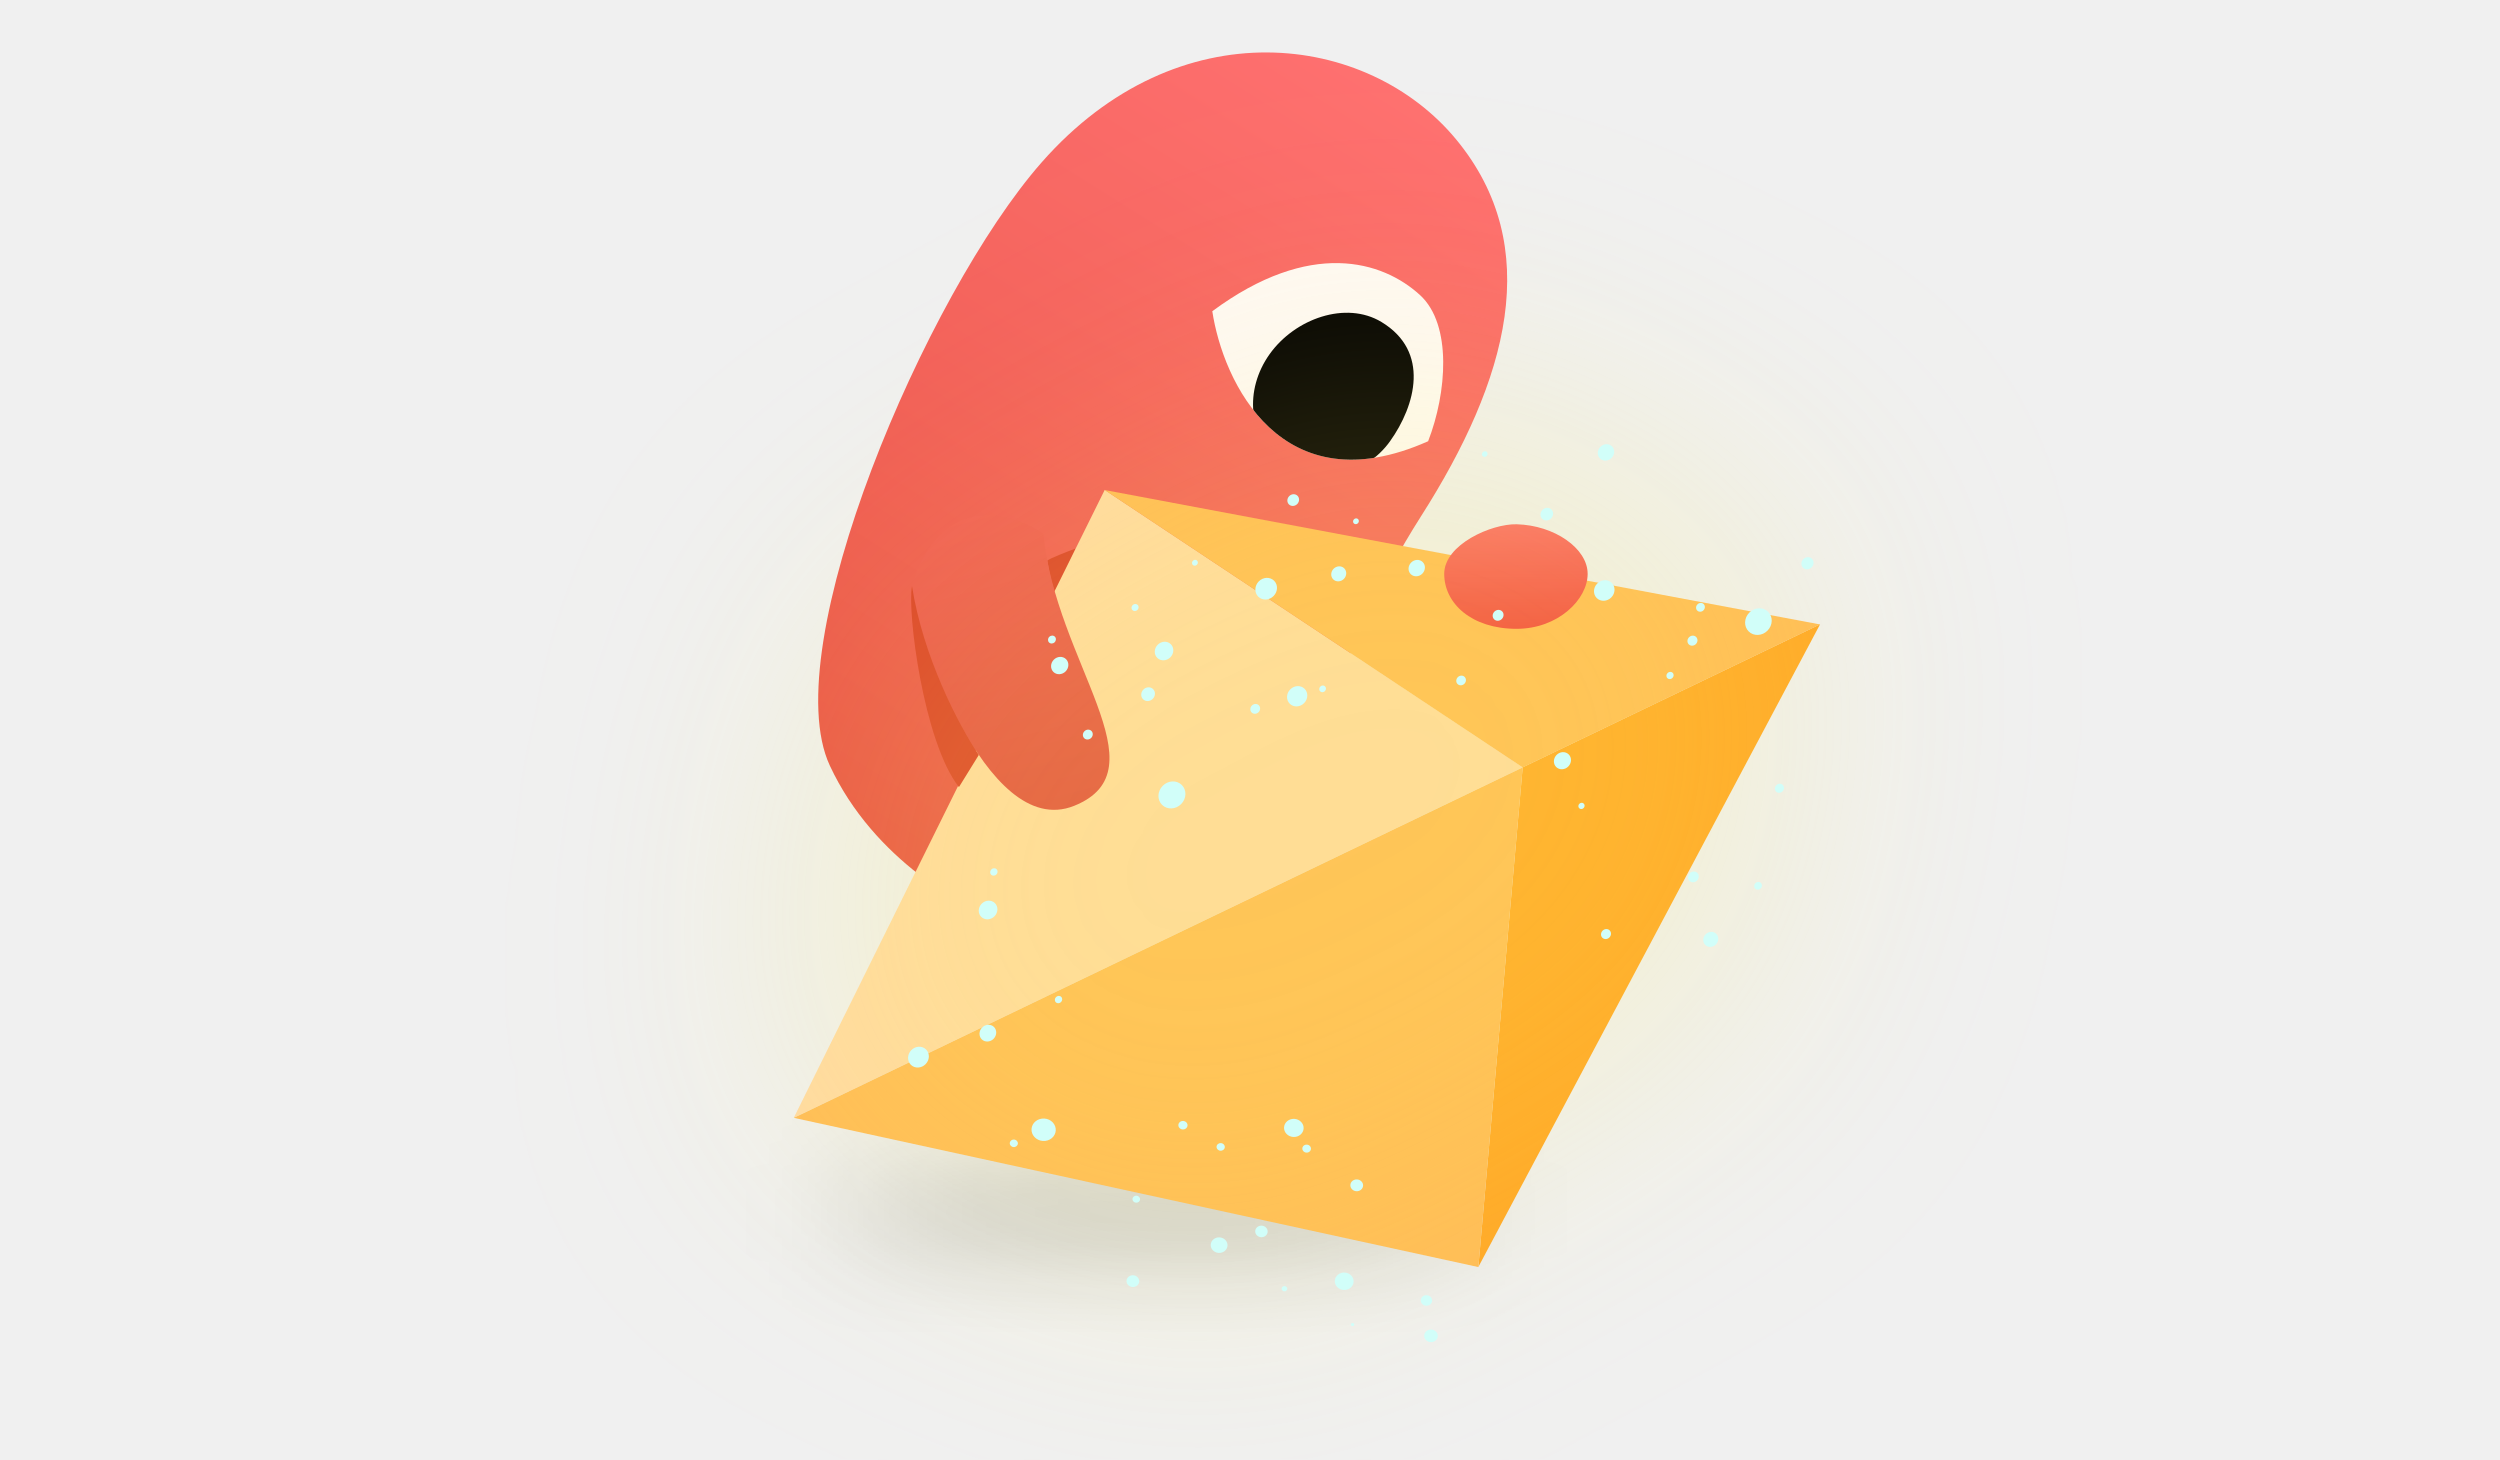
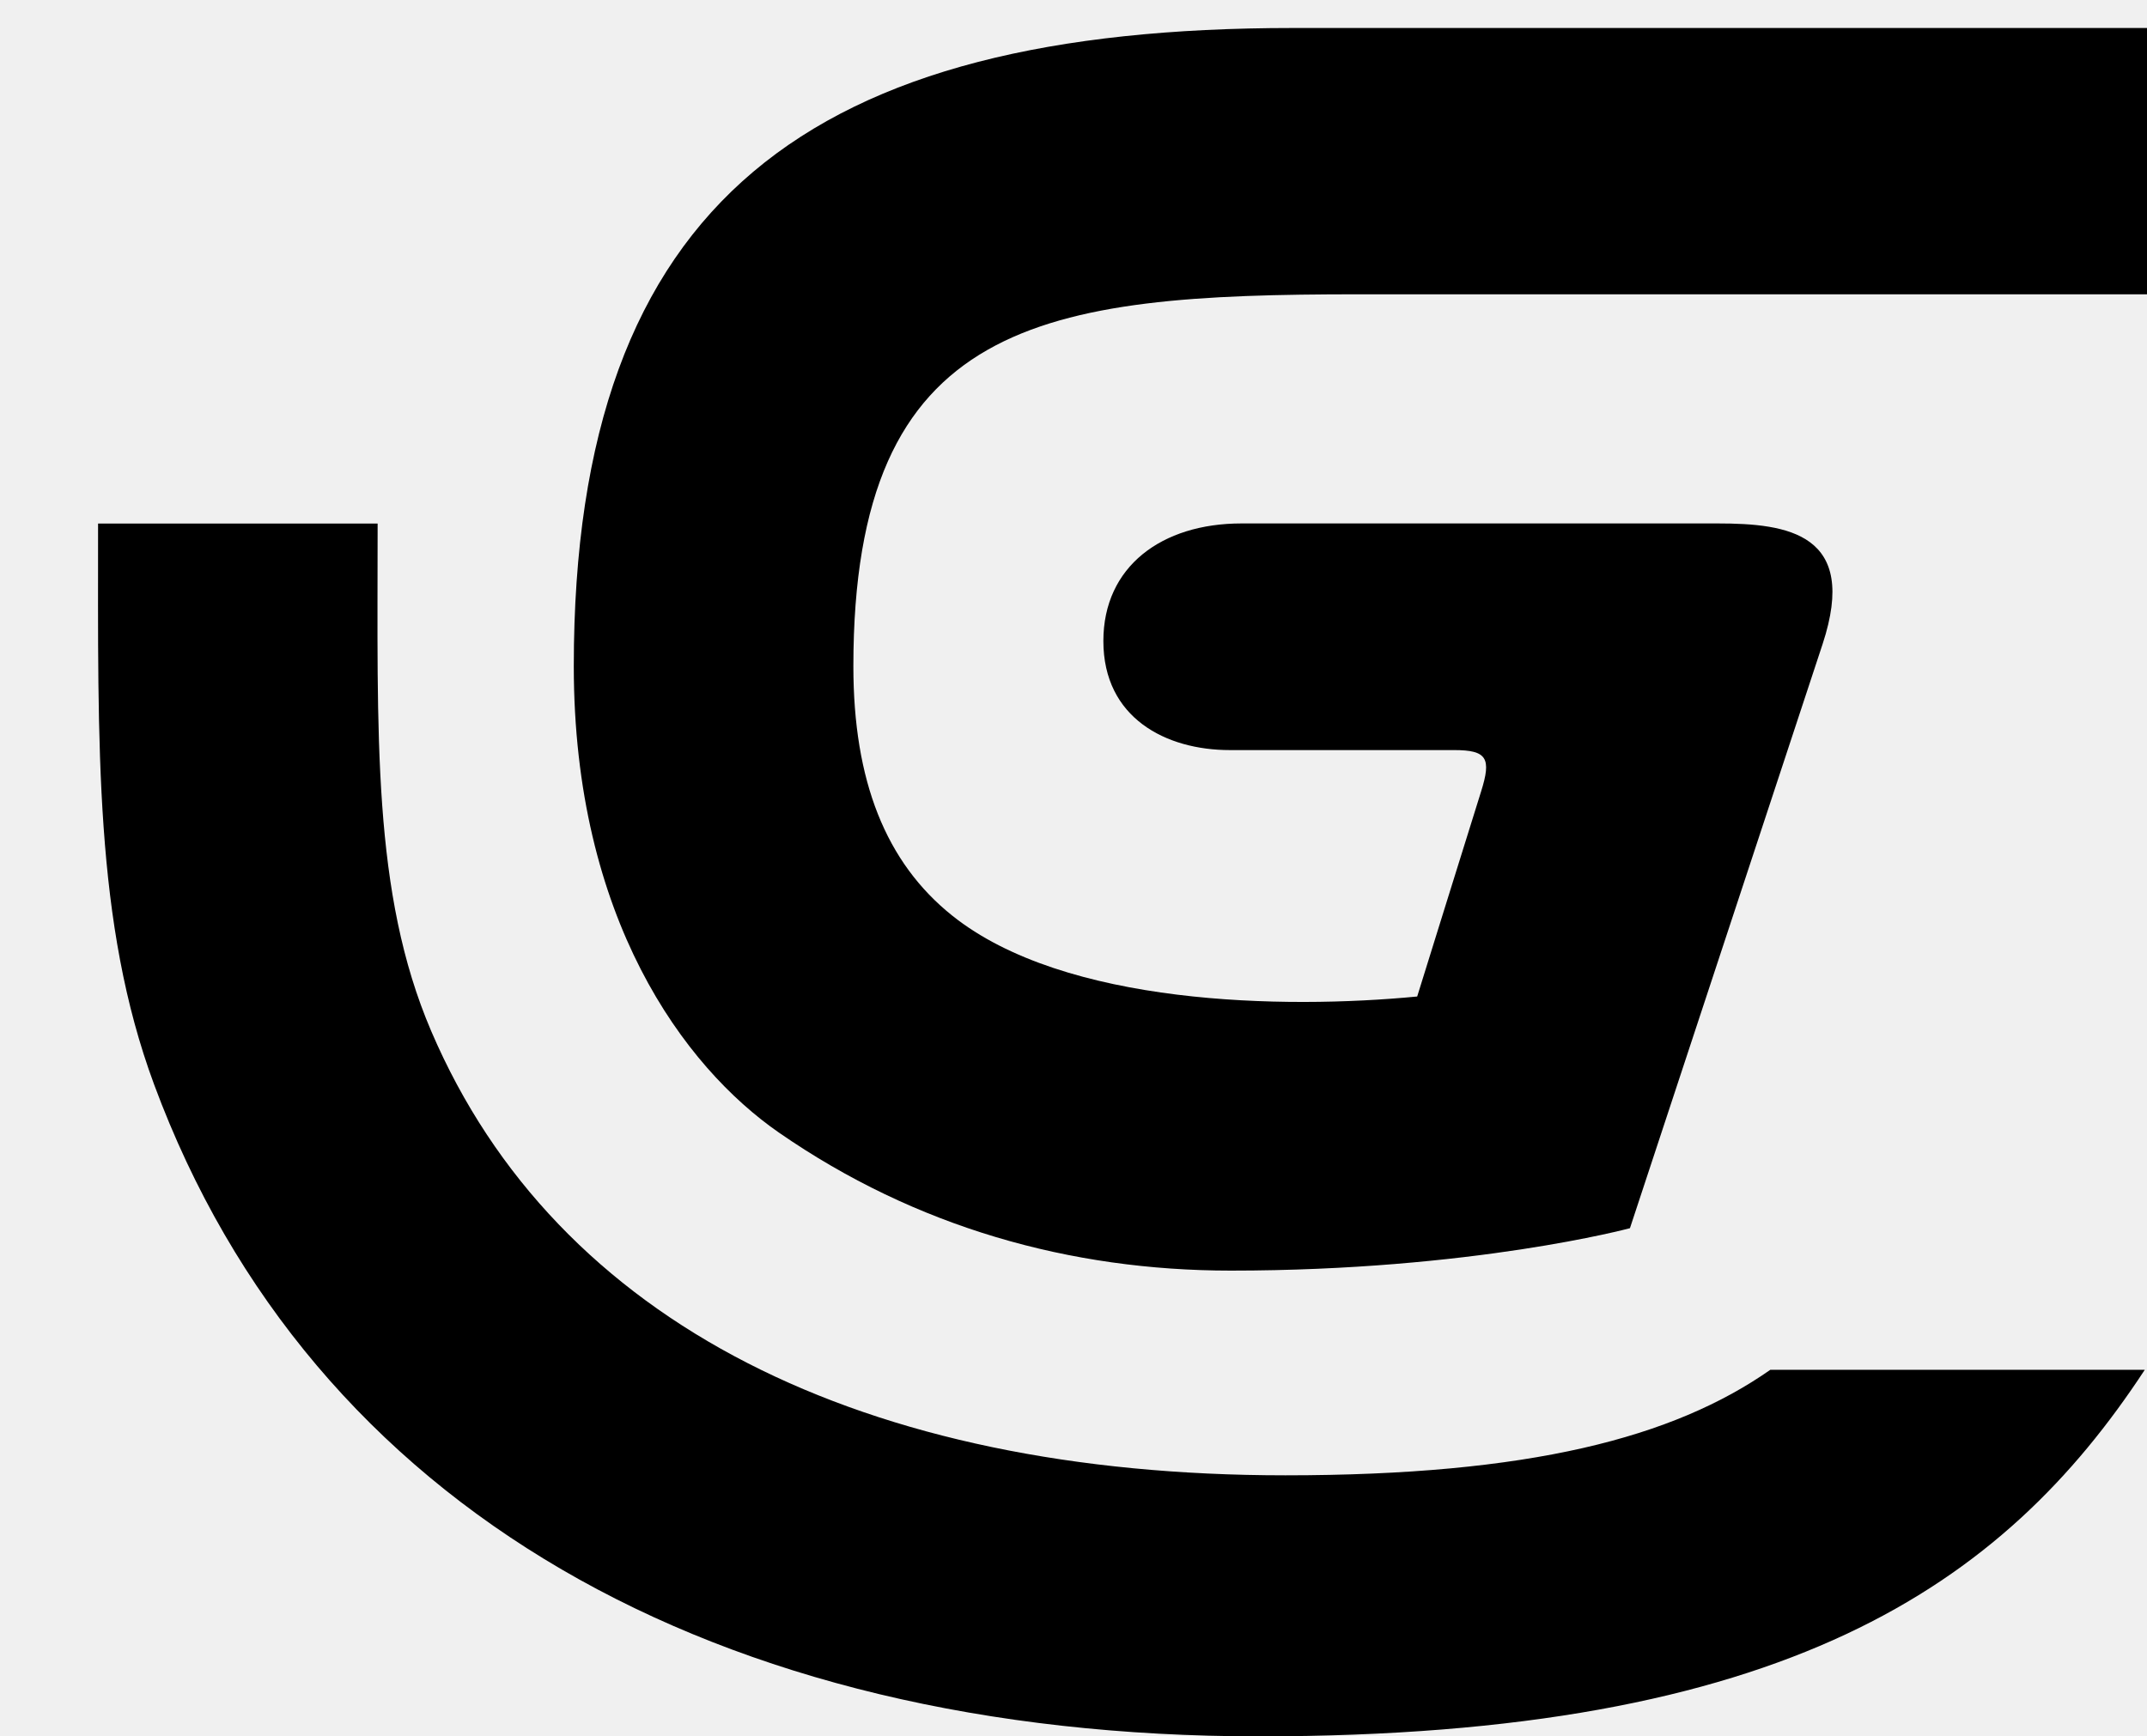
- <svg xmlns="http://www.w3.org/2000/svg" width="286" height="167" viewBox="0 0 286 167" fill="none">
-   <g clip-path="url(#clip0_1911_2227)">
-     <g filter="url(#filter0_f_1911_2227)">
-       <ellipse cx="37.814" cy="2.065" rx="37.814" ry="2.065" transform="matrix(0.999991 -0.00412603 -0.0157148 0.999877 94.501 136.703)" fill="black" fill-opacity="0.4" />
-     </g>
-     <path d="M144.774 96.942C138.18 107.063 127.292 107.677 115.023 105.53C110.422 104.047 99.963 98.383 94.933 87.587C88.645 74.091 105.931 33.624 119.164 18.576C134.806 0.786 156.477 3.7 166.599 15.969C176.721 28.237 172.532 43.42 162.564 59.062C152.596 74.705 151.369 86.82 144.774 96.942Z" fill="url(#paint0_linear_1911_2227)" />
-     <path d="M123.045 62.751L120.744 67.965C120.131 66.248 119.875 64.54 119.824 64.131C120.07 63.886 122.073 63.109 123.045 62.751Z" fill="#DB422A" />
-     <path d="M162.457 33.763C166.138 37.136 165.524 44.958 163.377 50.478C146.569 57.962 139.913 43.68 138.687 35.603C149.882 27.321 158.163 29.826 162.457 33.763Z" fill="#FEF9F5" />
-     <mask id="mask0_1911_2227" style="mask-type:alpha" maskUnits="userSpaceOnUse" x="143" y="35" width="19" height="20">
-       <path d="M159.03 50.466C156.123 54.551 150.587 55.6 146.666 52.809C142.745 50.018 142.333 44.606 145.24 40.521C148.147 36.437 153.981 34.387 158.036 36.834C163.633 40.21 161.937 46.382 159.03 50.466Z" fill="black" />
-     </mask>
-     <g mask="url(#mask0_1911_2227)">
-       <path d="M162.766 31.161C166.446 34.535 165.526 44.964 163.379 50.484C146.571 57.968 139.915 43.685 138.688 35.609C151.877 25.487 159.146 27.843 162.766 31.161Z" fill="black" />
-     </g>
-     <path d="M90.807 127.877L126.378 56.049L174.194 87.783L90.807 127.877Z" fill="#FFDAA4" />
-     <path d="M208.217 71.419L169.123 144.941L174.196 87.777L208.217 71.419Z" fill="#FFA827" />
-     <path d="M90.813 127.882L174.199 87.789L169.126 144.952L90.813 127.882Z" fill="#FFBC57" />
-     <path d="M208.214 71.436L174.194 87.793L126.377 56.06L208.214 71.436Z" fill="#FFBC57" />
-     <path d="M122.889 92.184C112.614 96.325 104.64 71.328 104.18 67.494C107.37 56.206 115.63 58.497 119.362 61.053C120.742 75.775 133.164 88.044 122.889 92.184Z" fill="url(#paint1_linear_1911_2227)" />
-     <path d="M109.702 90.044C105.653 84.891 103.756 69.903 104.334 67.04C105.561 75.015 109.646 82.942 111.979 86.364L109.702 90.044Z" fill="#DB422A" />
-     <path d="M173.499 71.938C168.326 71.938 165.218 69.024 165.218 65.65C165.218 62.276 170.657 59.903 173.499 59.976C177.827 60.087 181.627 62.736 181.627 65.65C181.627 68.564 178.253 71.938 173.499 71.938Z" fill="url(#paint2_linear_1911_2227)" />
-     <g opacity="0.2" filter="url(#filter1_f_1911_2227)">
-       <path d="M89.385 119.081L95.585 76.818C96.012 73.911 97.787 71.377 100.374 69.985L153.03 41.635C155.561 40.273 158.581 40.158 161.209 41.326L201.137 59.068C204.947 60.761 207.163 64.784 206.558 68.909L200.425 110.728C199.998 113.635 198.222 116.169 195.635 117.562L142.934 145.935C140.429 147.284 137.443 147.411 134.832 146.279L94.882 128.955C91.029 127.284 88.775 123.236 89.385 119.081Z" fill="#FEED58" />
-     </g>
-     <path d="M163.834 148.815C163.855 148.482 163.582 148.194 163.223 148.171C162.864 148.149 162.556 148.399 162.535 148.732C162.513 149.064 162.787 149.352 163.146 149.375C163.505 149.398 163.813 149.147 163.834 148.815Z" fill="#D1FEF9" />
-     <path d="M145.019 140.921C145.042 140.557 144.743 140.242 144.35 140.216C143.957 140.191 143.619 140.466 143.596 140.83C143.573 141.194 143.872 141.51 144.265 141.535C144.658 141.56 144.996 141.285 145.019 140.921Z" fill="#D1FEF9" />
-     <path d="M140.426 142.507C140.458 142.016 140.054 141.591 139.524 141.557C138.994 141.523 138.539 141.894 138.508 142.384C138.477 142.875 138.881 143.3 139.41 143.334C139.94 143.368 140.395 142.997 140.426 142.507Z" fill="#D1FEF9" />
-     <path d="M130.422 137.215C130.436 136.994 130.254 136.802 130.015 136.786C129.775 136.771 129.57 136.938 129.556 137.16C129.542 137.381 129.724 137.573 129.963 137.589C130.203 137.604 130.408 137.437 130.422 137.215Z" fill="#D1FEF9" />
-     <path d="M120.778 129.333C120.824 128.624 120.24 128.01 119.475 127.962C118.71 127.913 118.053 128.447 118.008 129.156C117.962 129.865 118.546 130.479 119.311 130.527C120.076 130.576 120.733 130.042 120.778 129.333Z" fill="#D1FEF9" />
-     <path d="M116.446 130.825C116.461 130.587 116.266 130.382 116.009 130.365C115.753 130.349 115.533 130.528 115.518 130.765C115.503 131.003 115.698 131.209 115.954 131.225C116.211 131.241 116.431 131.062 116.446 130.825Z" fill="#D1FEF9" />
-     <path d="M130.327 146.609C130.351 146.238 130.045 145.916 129.644 145.891C129.243 145.865 128.899 146.145 128.875 146.517C128.851 146.888 129.157 147.21 129.558 147.235C129.959 147.261 130.303 146.981 130.327 146.609Z" fill="#D1FEF9" />
-     <path d="M154.923 151.54C154.929 151.442 154.849 151.358 154.743 151.351C154.638 151.344 154.547 151.418 154.541 151.516C154.534 151.614 154.615 151.698 154.721 151.705C154.826 151.712 154.917 151.638 154.923 151.54Z" fill="#D1FEF9" />
-     <path d="M164.482 152.868C164.507 152.471 164.18 152.127 163.752 152.1C163.323 152.072 162.955 152.372 162.93 152.769C162.904 153.166 163.231 153.51 163.66 153.537C164.088 153.564 164.456 153.265 164.482 152.868Z" fill="#D1FEF9" />
-     <path d="M154.853 146.646C154.888 146.096 154.435 145.619 153.841 145.581C153.247 145.543 152.737 145.958 152.701 146.509C152.666 147.059 153.119 147.536 153.714 147.574C154.308 147.612 154.818 147.196 154.853 146.646Z" fill="#D1FEF9" />
-     <path d="M147.263 147.45C147.274 147.284 147.137 147.141 146.959 147.13C146.78 147.118 146.626 147.243 146.616 147.409C146.605 147.574 146.742 147.718 146.92 147.729C147.099 147.741 147.253 147.616 147.263 147.45Z" fill="#D1FEF9" />
-     <path d="M149.133 129.106C149.169 128.534 148.698 128.038 148.08 127.998C147.462 127.959 146.932 128.391 146.895 128.963C146.859 129.535 147.33 130.031 147.948 130.07C148.566 130.11 149.096 129.678 149.133 129.106Z" fill="#D1FEF9" />
-     <path d="M135.853 128.757C135.87 128.489 135.649 128.257 135.36 128.238C135.071 128.22 134.823 128.422 134.805 128.69C134.788 128.958 135.009 129.19 135.298 129.208C135.587 129.227 135.836 129.025 135.853 128.757Z" fill="#D1FEF9" />
-     <path d="M149.973 131.434C149.989 131.182 149.781 130.964 149.509 130.947C149.237 130.929 149.003 131.119 148.987 131.371C148.971 131.623 149.179 131.842 149.451 131.859C149.723 131.877 149.956 131.686 149.973 131.434Z" fill="#D1FEF9" />
-     <path d="M140.117 131.237C140.132 130.996 139.934 130.787 139.674 130.771C139.413 130.754 139.19 130.936 139.174 131.177C139.159 131.418 139.357 131.627 139.618 131.643C139.878 131.66 140.102 131.478 140.117 131.237Z" fill="#D1FEF9" />
-     <path d="M155.937 135.648C155.961 135.275 155.654 134.953 155.252 134.927C154.85 134.901 154.504 135.182 154.481 135.555C154.457 135.927 154.764 136.25 155.166 136.276C155.568 136.302 155.913 136.021 155.937 135.648Z" fill="#D1FEF9" />
-     <path d="M124.035 84.454C124.249 84.665 124.607 84.648 124.834 84.416C125.061 84.185 125.071 83.828 124.857 83.617C124.643 83.407 124.286 83.424 124.059 83.655C123.831 83.886 123.821 84.244 124.035 84.454Z" fill="#D1FEF9" />
-     <path d="M132.393 75.264C132.795 75.659 133.467 75.627 133.894 75.193C134.32 74.759 134.34 74.087 133.938 73.692C133.536 73.297 132.864 73.329 132.438 73.763C132.011 74.197 131.991 74.869 132.393 75.264Z" fill="#D1FEF9" />
-     <path d="M130.77 79.997C131.067 80.29 131.564 80.266 131.88 79.945C132.196 79.624 132.21 79.126 131.913 78.834C131.615 78.541 131.118 78.565 130.802 78.886C130.487 79.207 130.472 79.705 130.77 79.997Z" fill="#D1FEF9" />
-     <path d="M129.554 69.801C129.708 69.952 129.966 69.94 130.129 69.774C130.293 69.608 130.3 69.35 130.146 69.199C129.992 69.047 129.735 69.06 129.571 69.226C129.408 69.392 129.4 69.65 129.554 69.801Z" fill="#D1FEF9" />
-     <path d="M136.454 64.63C136.582 64.755 136.796 64.745 136.931 64.607C137.067 64.469 137.073 64.255 136.945 64.129C136.818 64.004 136.604 64.014 136.468 64.152C136.332 64.29 136.326 64.504 136.454 64.63Z" fill="#D1FEF9" />
-     <path d="M147.553 80.511C147.992 80.943 148.726 80.908 149.193 80.434C149.659 79.959 149.68 79.225 149.241 78.793C148.802 78.361 148.067 78.396 147.601 78.87C147.135 79.345 147.113 80.08 147.553 80.511Z" fill="#D1FEF9" />
-     <path d="M143.19 81.51C143.402 81.719 143.757 81.702 143.982 81.473C144.207 81.244 144.218 80.889 144.006 80.68C143.793 80.471 143.438 80.488 143.213 80.717C142.988 80.947 142.978 81.302 143.19 81.51Z" fill="#D1FEF9" />
-     <path d="M151.024 79.091C151.171 79.235 151.415 79.223 151.57 79.065C151.725 78.907 151.732 78.663 151.586 78.519C151.44 78.376 151.196 78.387 151.04 78.545C150.885 78.703 150.878 78.947 151.024 79.091Z" fill="#D1FEF9" />
-     <path d="M132.947 92.083C133.532 92.657 134.509 92.611 135.129 91.98C135.75 91.348 135.778 90.371 135.194 89.796C134.609 89.222 133.632 89.268 133.012 89.899C132.391 90.531 132.362 91.508 132.947 92.083Z" fill="#D1FEF9" />
-     <path d="M112.314 118.902C112.677 119.259 113.283 119.23 113.668 118.838C114.053 118.447 114.071 117.84 113.708 117.483C113.345 117.127 112.739 117.156 112.354 117.547C111.969 117.939 111.951 118.546 112.314 118.902Z" fill="#D1FEF9" />
-     <path d="M120.789 114.663C120.948 114.819 121.214 114.807 121.383 114.635C121.552 114.463 121.56 114.197 121.401 114.04C121.241 113.884 120.975 113.896 120.806 114.068C120.637 114.24 120.63 114.506 120.789 114.663Z" fill="#D1FEF9" />
-     <path d="M112.259 104.896C112.664 105.293 113.34 105.261 113.769 104.825C114.198 104.388 114.218 103.711 113.814 103.314C113.409 102.916 112.733 102.948 112.304 103.385C111.875 103.822 111.855 104.498 112.259 104.896Z" fill="#D1FEF9" />
-     <path d="M104.207 121.818C104.657 122.261 105.41 122.225 105.889 121.738C106.367 121.252 106.389 120.498 105.938 120.055C105.487 119.612 104.734 119.648 104.256 120.135C103.778 120.621 103.756 121.375 104.207 121.818Z" fill="#D1FEF9" />
-     <path d="M113.39 100.067C113.551 100.225 113.82 100.213 113.991 100.039C114.161 99.865 114.169 99.596 114.008 99.438C113.847 99.28 113.578 99.292 113.408 99.466C113.237 99.64 113.229 99.909 113.39 100.067Z" fill="#D1FEF9" />
-     <path d="M200.054 72.241C200.631 72.808 201.595 72.762 202.207 72.139C202.819 71.516 202.847 70.552 202.27 69.985C201.693 69.418 200.729 69.463 200.117 70.087C199.505 70.71 199.477 71.674 200.054 72.241Z" fill="#D1FEF9" />
-     <path d="M195.087 108.103C195.413 108.422 195.956 108.397 196.302 108.045C196.647 107.694 196.663 107.15 196.337 106.83C196.012 106.51 195.468 106.536 195.123 106.887C194.778 107.239 194.762 107.783 195.087 108.103Z" fill="#D1FEF9" />
-     <path d="M200.8 101.664C200.967 101.829 201.248 101.816 201.426 101.635C201.604 101.454 201.613 101.173 201.445 101.008C201.277 100.843 200.996 100.856 200.818 101.037C200.64 101.219 200.632 101.499 200.8 101.664Z" fill="#D1FEF9" />
-     <path d="M203.19 90.563C203.387 90.756 203.716 90.741 203.924 90.528C204.133 90.316 204.143 89.987 203.946 89.794C203.749 89.601 203.421 89.617 203.212 89.829C203.003 90.041 202.994 90.37 203.19 90.563Z" fill="#D1FEF9" />
-     <path d="M193.278 100.772C193.511 101.001 193.901 100.982 194.148 100.73C194.396 100.479 194.407 100.089 194.174 99.86C193.941 99.63 193.551 99.649 193.304 99.901C193.057 100.153 193.045 100.542 193.278 100.772Z" fill="#D1FEF9" />
-     <path d="M183.311 107.281C183.528 107.493 183.89 107.476 184.119 107.242C184.349 107.008 184.36 106.646 184.143 106.433C183.927 106.22 183.565 106.238 183.335 106.471C183.105 106.705 183.094 107.068 183.311 107.281Z" fill="#D1FEF9" />
-     <path d="M169.62 52.184C169.743 52.305 169.948 52.295 170.078 52.163C170.208 52.03 170.214 51.825 170.091 51.705C169.969 51.584 169.764 51.594 169.633 51.726C169.503 51.859 169.497 52.064 169.62 52.184Z" fill="#D1FEF9" />
-     <path d="M161.392 65.685C161.747 66.034 162.34 66.006 162.717 65.622C163.094 65.239 163.111 64.645 162.756 64.297C162.401 63.948 161.808 63.976 161.431 64.359C161.055 64.743 161.037 65.336 161.392 65.685Z" fill="#D1FEF9" />
-     <path d="M152.526 66.284C152.851 66.604 153.395 66.578 153.74 66.227C154.085 65.875 154.101 65.331 153.776 65.012C153.45 64.692 152.907 64.718 152.561 65.069C152.216 65.42 152.2 65.964 152.526 66.284Z" fill="#D1FEF9" />
-     <path d="M154.879 59.88C155.006 60.003 155.216 59.993 155.35 59.857C155.484 59.721 155.49 59.51 155.364 59.386C155.238 59.262 155.027 59.272 154.893 59.408C154.76 59.545 154.753 59.755 154.879 59.88Z" fill="#D1FEF9" />
-     <path d="M147.456 57.706C147.71 57.956 148.134 57.936 148.404 57.662C148.673 57.387 148.686 56.962 148.432 56.713C148.178 56.463 147.753 56.483 147.484 56.758C147.214 57.032 147.201 57.457 147.456 57.706Z" fill="#D1FEF9" />
-     <path d="M143.95 68.264C144.419 68.724 145.202 68.687 145.7 68.181C146.198 67.674 146.221 66.89 145.752 66.43C145.283 65.969 144.499 66.006 144.001 66.512C143.504 67.019 143.481 67.803 143.95 68.264Z" fill="#D1FEF9" />
-     <path d="M193.199 73.718C193.416 73.931 193.78 73.914 194.011 73.679C194.241 73.445 194.252 73.081 194.035 72.867C193.817 72.653 193.454 72.67 193.223 72.905C192.992 73.14 192.981 73.504 193.199 73.718Z" fill="#D1FEF9" />
-     <path d="M183.041 52.45C183.397 52.8 183.991 52.772 184.369 52.387C184.746 52.003 184.764 51.408 184.408 51.058C184.052 50.709 183.458 50.737 183.08 51.121C182.702 51.505 182.685 52.1 183.041 52.45Z" fill="#D1FEF9" />
-     <path d="M206.27 64.951C206.534 65.21 206.974 65.189 207.254 64.904C207.534 64.62 207.547 64.179 207.283 63.92C207.019 63.661 206.579 63.681 206.299 63.966C206.019 64.251 206.006 64.692 206.27 64.951Z" fill="#D1FEF9" />
-     <path d="M182.671 68.423C183.117 68.861 183.861 68.826 184.334 68.345C184.806 67.864 184.828 67.119 184.383 66.681C183.937 66.243 183.193 66.279 182.72 66.76C182.248 67.241 182.226 67.986 182.671 68.423Z" fill="#D1FEF9" />
-     <path d="M178.031 87.75C178.402 88.114 179.021 88.085 179.415 87.684C179.808 87.284 179.826 86.664 179.455 86.3C179.085 85.936 178.465 85.965 178.072 86.365C177.679 86.766 177.661 87.385 178.031 87.75Z" fill="#D1FEF9" />
-     <path d="M180.661 92.463C180.797 92.596 181.023 92.585 181.167 92.439C181.311 92.292 181.318 92.065 181.182 91.932C181.047 91.799 180.82 91.809 180.676 91.956C180.532 92.102 180.525 92.329 180.661 92.463Z" fill="#D1FEF9" />
-     <path d="M166.747 78.256C166.957 78.462 167.307 78.445 167.53 78.219C167.752 77.992 167.762 77.642 167.553 77.436C167.343 77.23 166.992 77.246 166.77 77.472C166.548 77.699 166.537 78.05 166.747 78.256Z" fill="#D1FEF9" />
-     <path d="M170.931 70.853C171.167 71.085 171.561 71.067 171.811 70.812C172.061 70.557 172.073 70.163 171.837 69.931C171.601 69.7 171.207 69.718 170.957 69.973C170.707 70.227 170.695 70.622 170.931 70.853Z" fill="#D1FEF9" />
-     <path d="M190.749 77.582C190.906 77.735 191.168 77.723 191.334 77.554C191.5 77.385 191.508 77.123 191.351 76.969C191.194 76.815 190.933 76.828 190.767 76.997C190.6 77.166 190.593 77.428 190.749 77.582Z" fill="#D1FEF9" />
-     <path d="M194.168 69.851C194.358 70.038 194.677 70.023 194.879 69.818C195.081 69.612 195.09 69.293 194.9 69.106C194.709 68.919 194.391 68.934 194.189 69.14C193.986 69.346 193.977 69.664 194.168 69.851Z" fill="#D1FEF9" />
-     <path d="M120.014 73.501C120.186 73.669 120.472 73.656 120.654 73.471C120.836 73.285 120.844 72.999 120.673 72.83C120.501 72.662 120.215 72.675 120.033 72.861C119.851 73.046 119.843 73.332 120.014 73.501Z" fill="#D1FEF9" />
-     <path d="M176.426 59.355C176.7 59.624 177.158 59.603 177.449 59.307C177.739 59.011 177.753 58.552 177.479 58.283C177.205 58.014 176.747 58.035 176.456 58.331C176.165 58.627 176.152 59.086 176.426 59.355Z" fill="#D1FEF9" />
-     <path d="M120.511 76.872C120.886 77.24 121.512 77.21 121.91 76.805C122.308 76.4 122.327 75.773 121.952 75.405C121.577 75.037 120.95 75.066 120.552 75.471C120.154 75.876 120.136 76.503 120.511 76.872Z" fill="#D1FEF9" />
-   </g>
-   <defs>
-     <filter id="filter0_f_1911_2227" x="82.853" y="124.925" width="98.859" height="27.372" filterUnits="userSpaceOnUse" color-interpolation-filters="sRGB">
-       <feFlood flood-opacity="0" result="BackgroundImageFix" />
-       <feBlend mode="normal" in="SourceGraphic" in2="BackgroundImageFix" result="shape" />
-       <feGaussianBlur stdDeviation="5.808" result="effect1_foregroundBlur_1911_2227" />
-     </filter>
-     <filter id="filter1_f_1911_2227" x="56.761" y="8" width="182.42" height="171.57" filterUnits="userSpaceOnUse" color-interpolation-filters="sRGB">
-       <feFlood flood-opacity="0" result="BackgroundImageFix" />
-       <feBlend mode="normal" in="SourceGraphic" in2="BackgroundImageFix" result="shape" />
-       <feGaussianBlur stdDeviation="16.262" result="effect1_foregroundBlur_1911_2227" />
-     </filter>
-     <linearGradient id="paint0_linear_1911_2227" x1="163.637" y1="8.454" x2="104.748" y2="102.156" gradientUnits="userSpaceOnUse">
-       <stop stop-color="#FF7171" />
-       <stop offset="1" stop-color="#E85345" />
-     </linearGradient>
-     <linearGradient id="paint1_linear_1911_2227" x1="118.595" y1="92.798" x2="109.547" y2="59.059" gradientUnits="userSpaceOnUse">
-       <stop stop-color="#E04D40" />
-       <stop offset="1" stop-color="#F15F56" />
-     </linearGradient>
-     <linearGradient id="paint2_linear_1911_2227" x1="173.422" y1="59.974" x2="173.422" y2="71.938" gradientUnits="userSpaceOnUse">
-       <stop stop-color="#FA6B68" />
-       <stop offset="1" stop-color="#F1463F" />
-     </linearGradient>
-     <clipPath id="clip0_1911_2227">
-       <rect width="286" height="167" fill="white" />
-     </clipPath>
-   </defs>
+ <svg xmlns="http://www.w3.org/2000/svg" width="115" height="93" viewBox="-5 -1 115 93" fill="none">
+   <path d="M60.922 67.077C52.323 67.077 44.045 64.752 36.731 59.689C31.634 56.162 25.734 48.197 25.734 34.694C25.734 9.643 38.53 0.5 64.246 0.5H110.542L115 14.768H67.774C50.801 14.768 40.709 16.092 40.709 34.694C40.709 40.838 42.442 45.211 46.008 48.06C52.035 52.876 63.751 53.081 70.909 52.391C70.909 52.391 73.846 42.947 74.33 41.413C74.897 39.617 74.648 39.188 72.881 39.188C70.328 39.188 65.738 39.188 60.867 39.188C57.454 39.188 54.1 37.47 54.1 33.343C54.1 29.358 57.22 27.045 61.497 27.045C68.903 27.045 84.156 27.045 87.011 27.045C90.754 27.045 94.573 27.581 92.625 33.506L82.305 64.804C82.305 64.805 73.874 67.077 60.922 67.077V67.077Z" fill="currentColor" />
+   <path d="M89.826 72.39C84.624 76.032 76.92 78.045 63.847 78.045C41.315 78.045 24.824 69.948 18.1 54.252C14.921 46.832 15.227 38.423 15.227 27.051H0.253C0.253 39.043 0.046 48.446 3.255 57.106C11.667 79.825 33.33 92.031 62.431 92.031C90.6 92.031 102.273 83.998 109.882 72.39H89.826Z" fill="currentColor" />
</svg>
